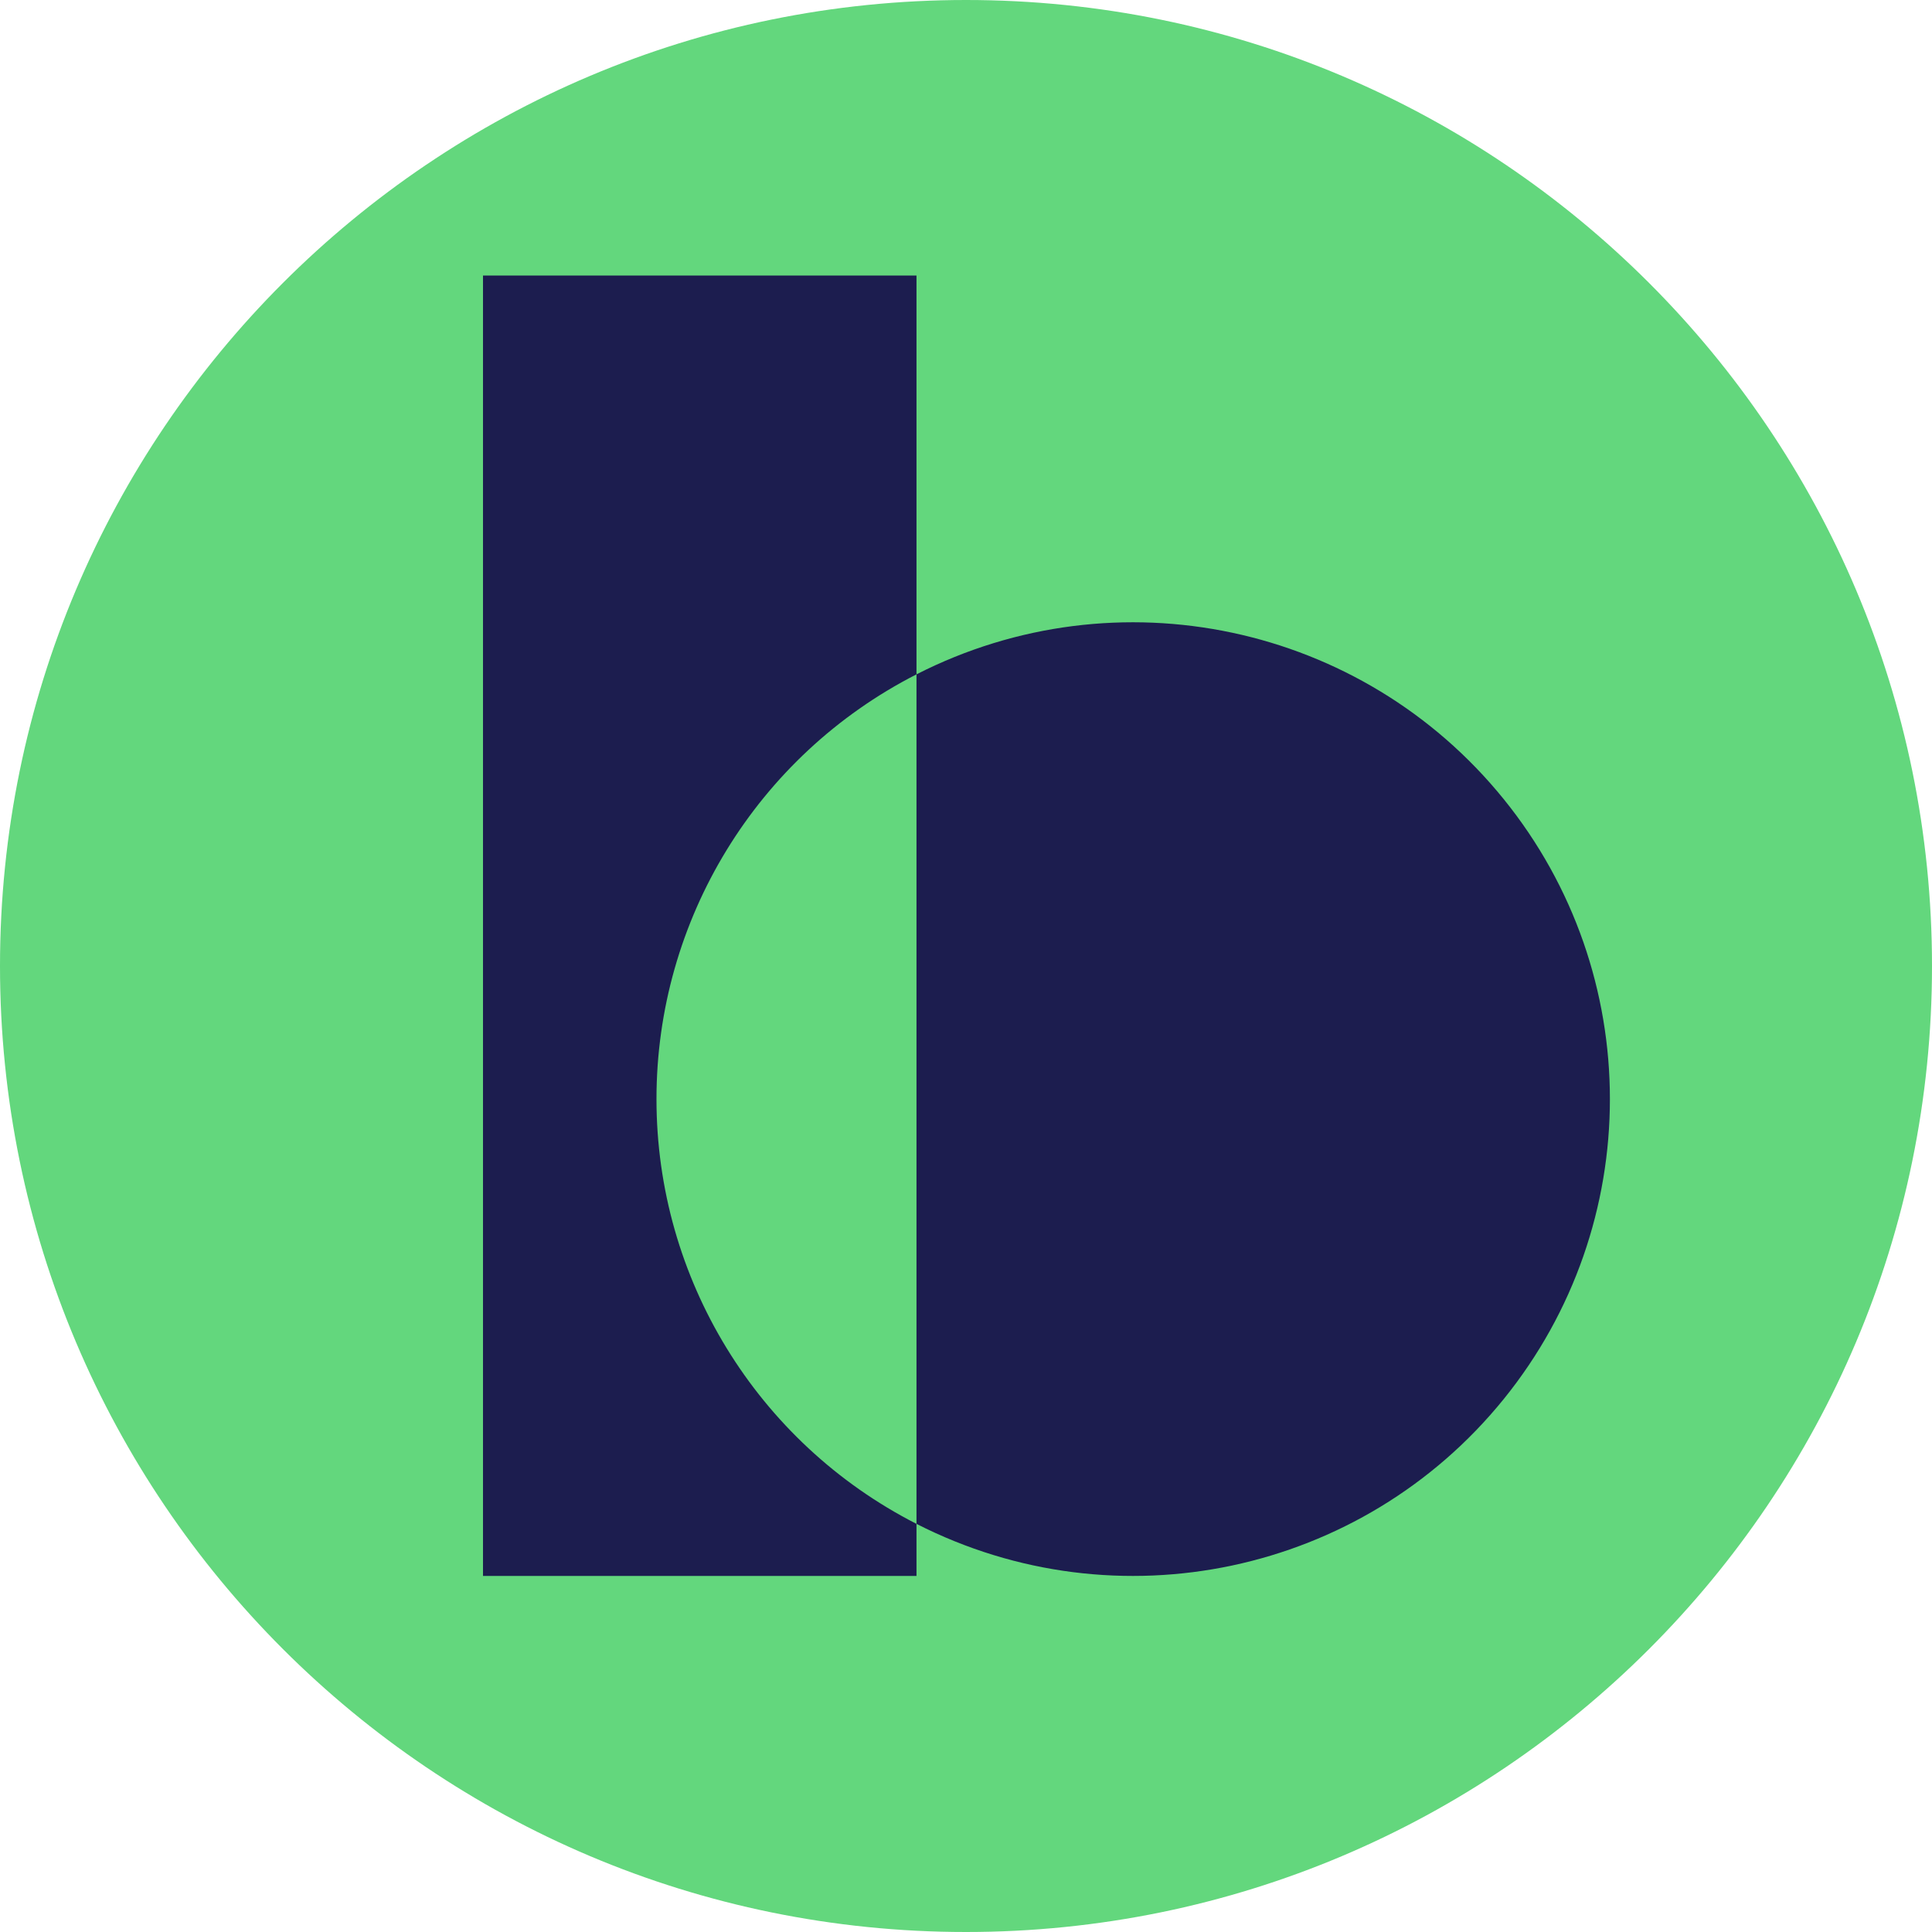
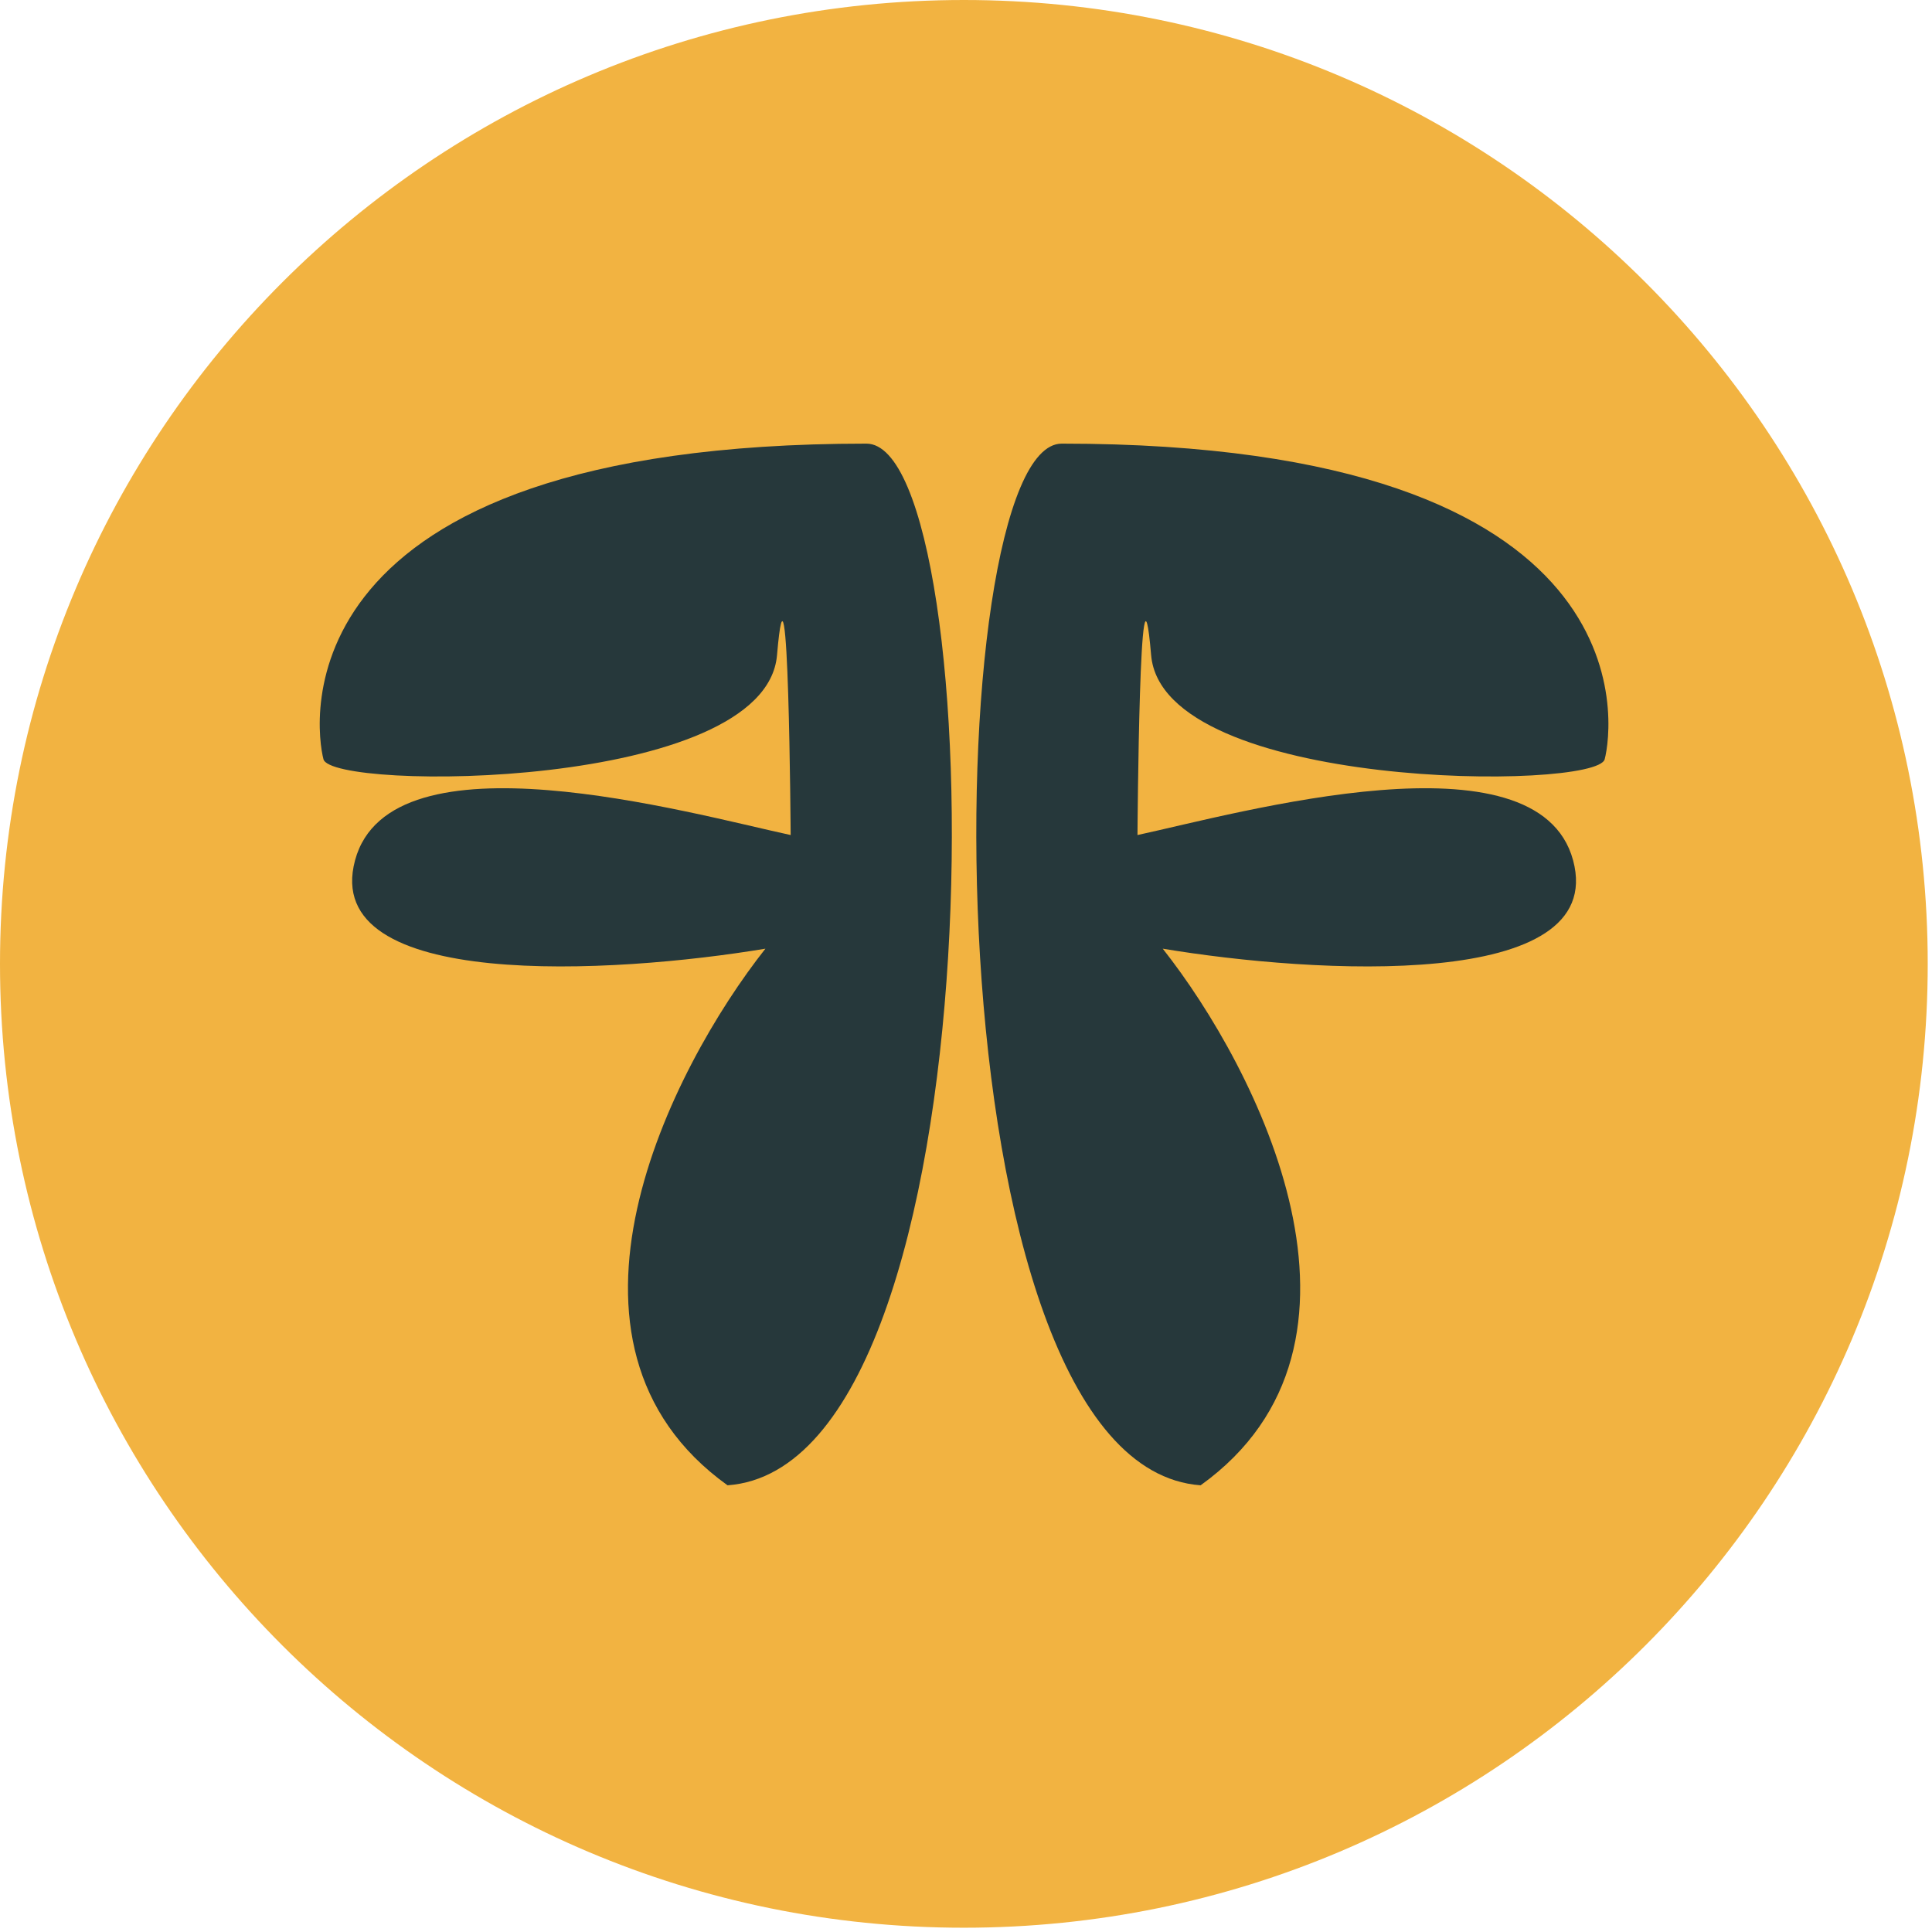
- <svg xmlns="http://www.w3.org/2000/svg" width="24" height="24" fill="none">
-   <circle cx="12" cy="12" r="12" fill="#63D77D" />
-   <path fill="#1C1D4F" fill-rule="evenodd" d="M8.692 3.423H6v16.154h5.385v-.647a5.923 5.923 0 1 0 0-10.553V3.423H8.692Zm2.693 4.954a5.923 5.923 0 0 0-3.23 5.277 5.923 5.923 0 0 0 3.23 5.276V8.377Z" clip-rule="evenodd" />
+ <svg xmlns="http://www.w3.org/2000/svg" width="410" height="410" viewBox="0 0 410 410" fill="none">
+   <rect width="409.093" height="409.093" rx="204.546" fill="#F2B341" />
+   <path d="M183.867 94.145C210.447 94.145 213.342 310.917 154.393 315.204C112.592 285.194 142.335 226.78 162.432 201.324C130.278 206.683 67.845 210.435 75.348 182.569C82.85 154.702 146.139 172.52 167.791 177.209C167.79 177.104 167.357 110.244 164.896 139.027C162.431 167.831 70.442 167.831 68.648 161.132C66.855 154.432 58.469 94.145 183.867 94.145ZM225.315 94.145C350.714 94.145 342.328 154.432 340.534 161.132C338.74 167.831 246.751 167.831 244.287 139.027C241.825 110.244 241.392 177.104 241.392 177.209C263.043 172.52 326.332 154.702 333.835 182.569C341.337 210.435 278.905 206.683 246.751 201.324C266.847 226.78 296.589 285.194 254.789 315.204C195.84 310.916 198.736 94.145 225.315 94.145Z" fill="#26383B" />
</svg>
